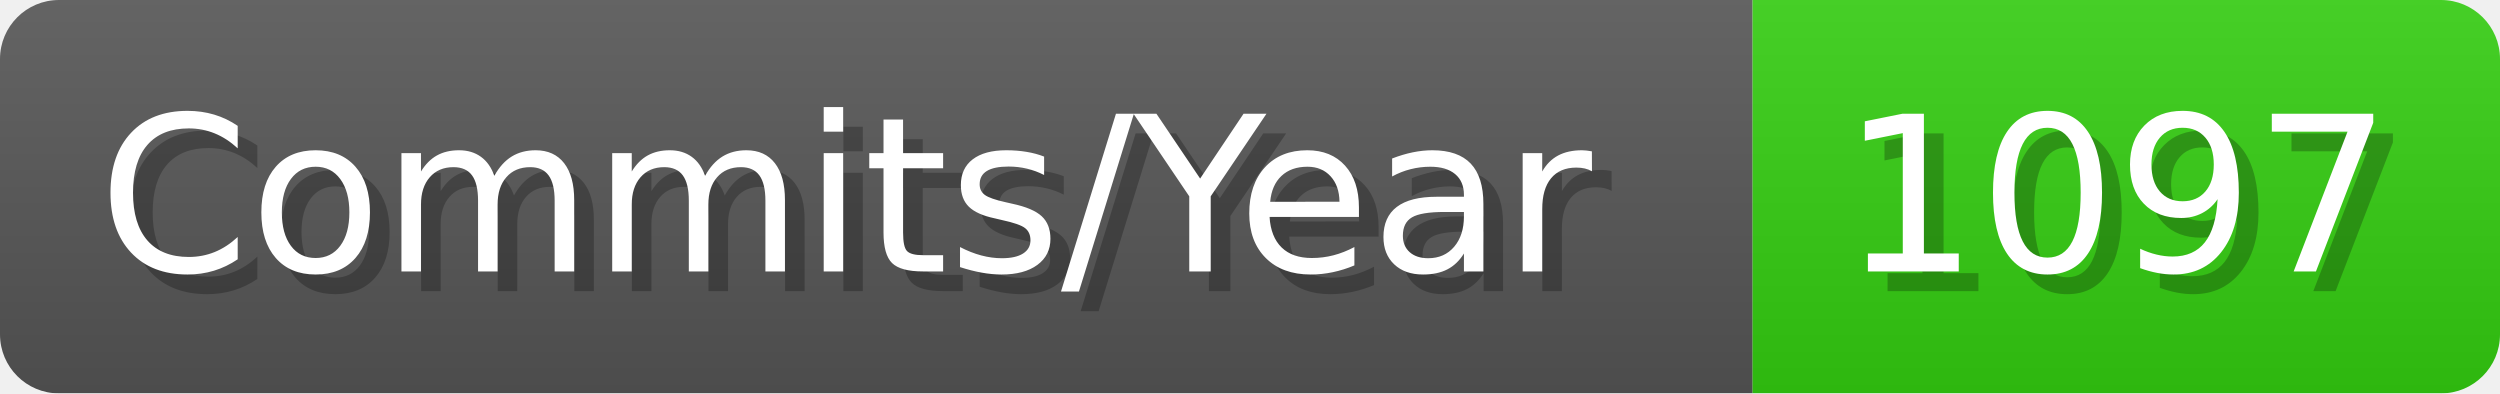
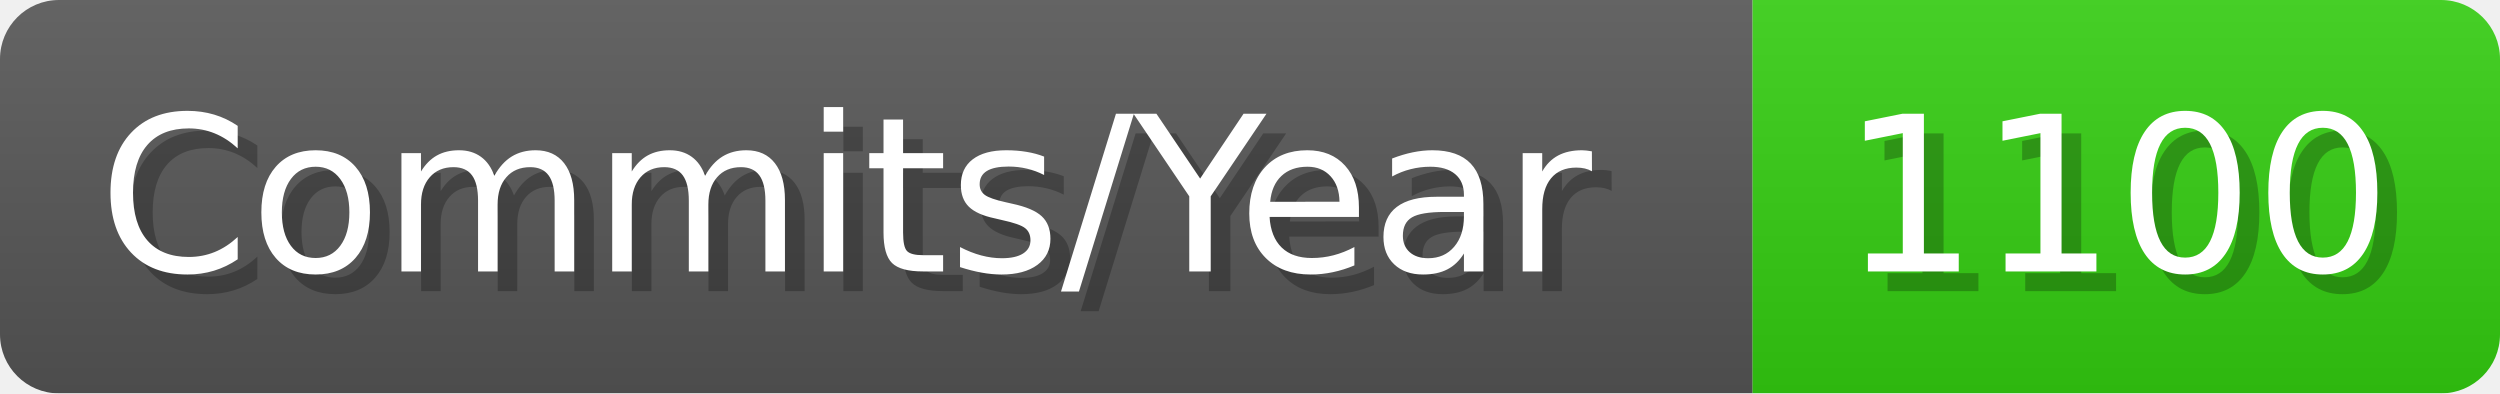
- <svg xmlns="http://www.w3.org/2000/svg" width="127.1" height="20" viewBox="0 0 1271 200" role="img" aria-label="Commits/Year: 1097">
+ <svg xmlns="http://www.w3.org/2000/svg" width="127.1" height="20" viewBox="0 0 1271 200" role="img" aria-label="Commits/Year: 1100">
  <linearGradient id="aUPdi" x2="0" y2="100%">
    <stop offset="0" stop-opacity=".1" stop-color="#EEE" />
    <stop offset="1" stop-opacity=".1" />
  </linearGradient>
  <mask id="WfAiQ">
    <rect width="1271" height="200" rx="30" fill="#FFF" />
  </mask>
  <g mask="url(#WfAiQ)">
    <rect width="891" height="200" fill="#555" />
    <rect width="380" height="200" fill="#3C1" x="891" />
    <rect width="1271" height="200" fill="url(#aUPdi)" />
  </g>
  <g aria-hidden="true" fill="#fff" text-anchor="start" font-family="Verdana,DejaVu Sans,sans-serif" font-size="110">
    <text x="60" y="148" textLength="791" fill="#000" opacity="0.25">Commits/Year</text>
    <text x="50" y="138" textLength="791">Commits/Year</text>
-     <text x="946" y="148" textLength="280" fill="#000" opacity="0.25">1097</text>
-     <text x="936" y="138" textLength="280">1097</text>
+     <text x="946" y="148" textLength="280" fill="#000" opacity="0.25">1100</text>
+     <text x="936" y="138" textLength="280">1100</text>
  </g>
</svg>
